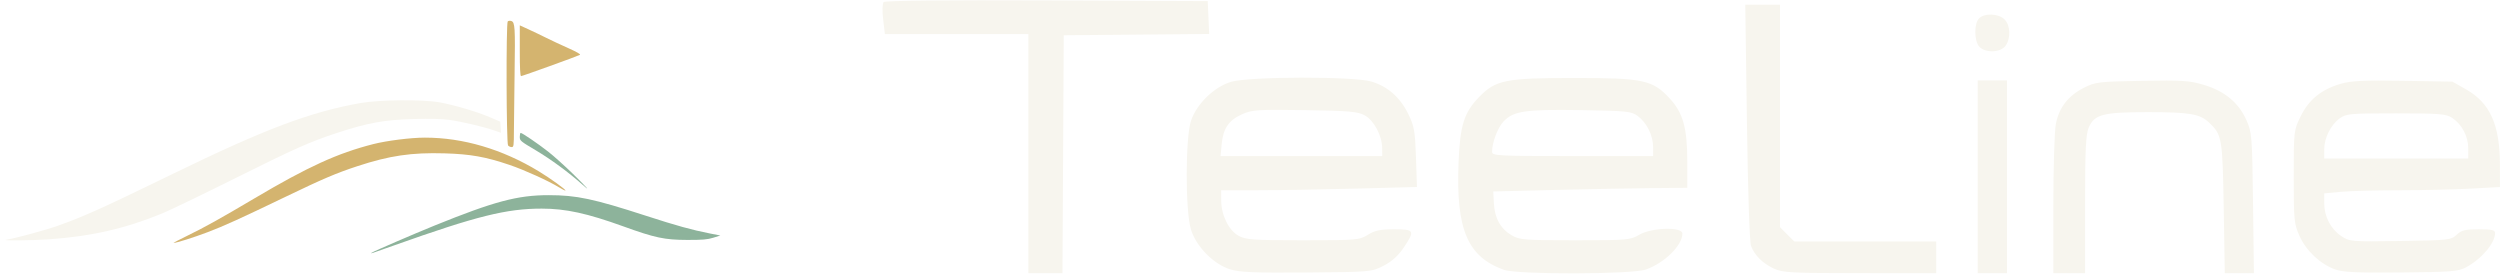
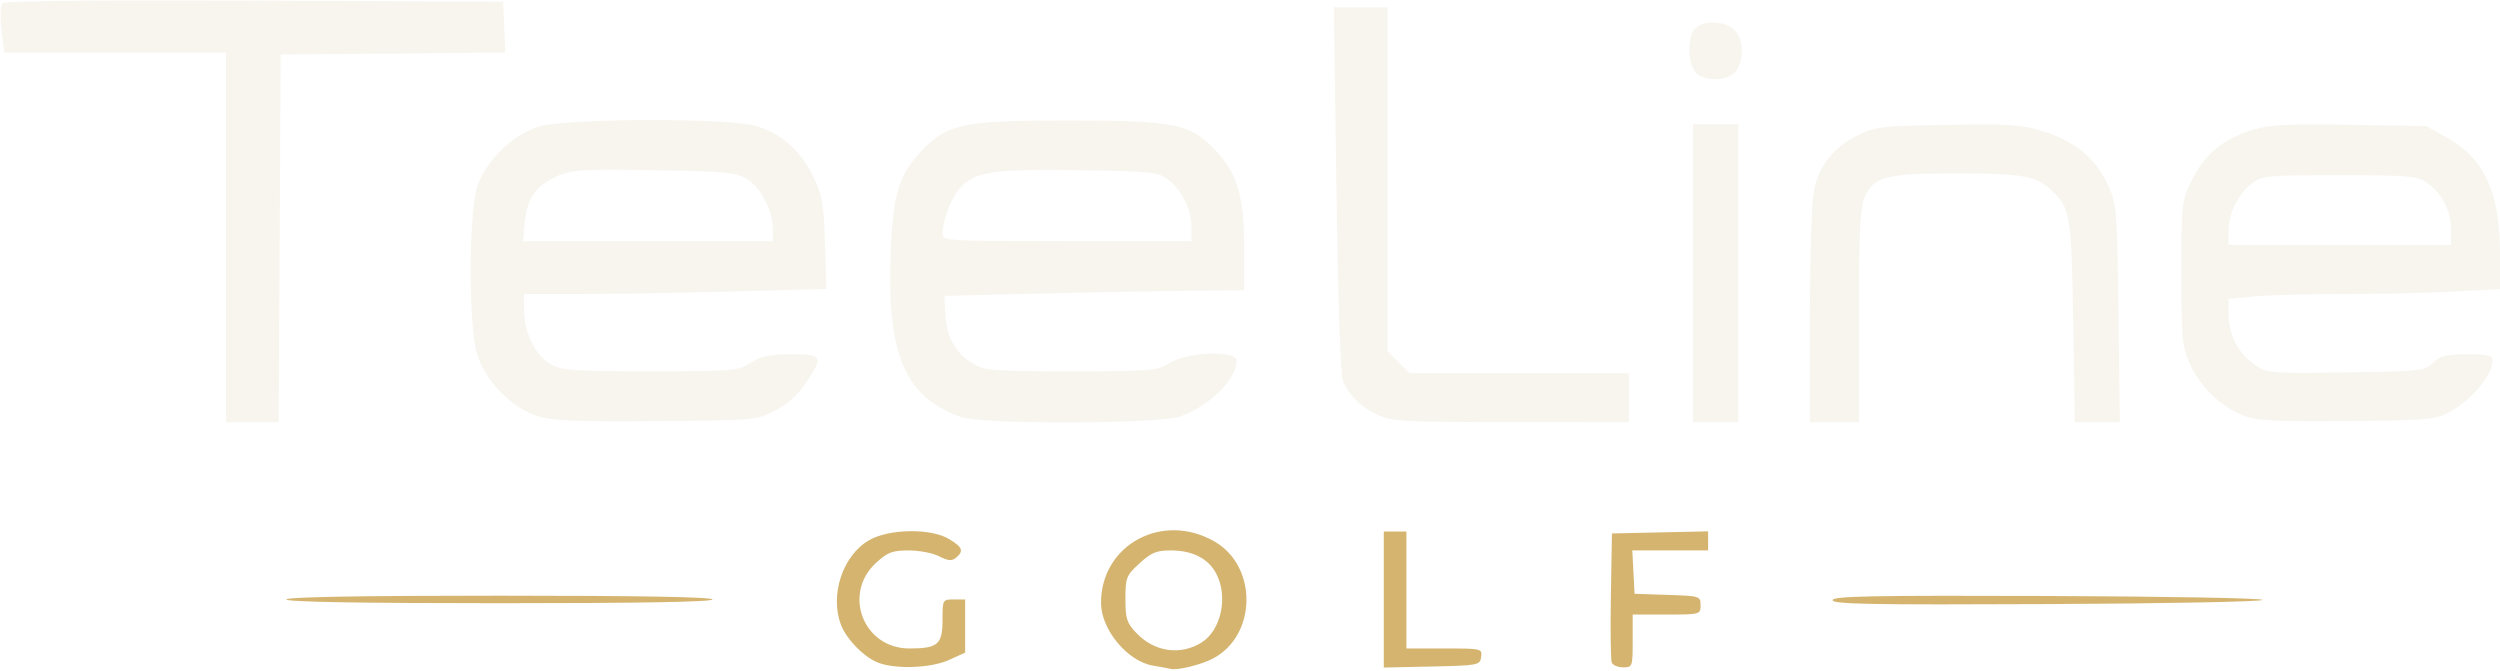
- <svg xmlns="http://www.w3.org/2000/svg" viewBox="0.0 0.0 1024.4 112.6" role="img" aria-labelledby="title">
-   <g transform="translate(-25.06 -0.33) scale(0.48482)">
-     <path fill="#F7F5EE" fill-rule="evenodd" d="M57.00 203.31C65.35 201.92 90.16 195.18 100.43 191.53C122.91 183.52 138.24 176.60 198.50 147.26C275.31 109.85 313.78 95.35 356.20 87.80C372.50 84.90 409.39 84.60 423.55 87.24C436.29 89.62 454.91 95.13 465.50 99.66L474.50 103.51L474.80 108.22L475.11 112.93L469.30 110.91C460.39 107.81 441.52 103.38 431.30 101.98C425.08 101.14 415.37 100.91 401.30 101.28C376.66 101.93 362.56 104.48 336.71 112.96C313.26 120.65 301.26 126.01 248.50 152.30C222.10 165.46 195.19 178.41 188.71 181.08C157.61 193.87 128.96 200.42 93.00 202.96C79.24 203.93 51.68 204.20 57.00 203.31Z" />
-     <path fill="#8DB39B" fill-rule="evenodd" d="M366.02 214.16C368.02 212.85 401.90 198.23 419.00 191.30C469.41 170.88 489.16 165.62 515.50 165.63C538.91 165.63 553.35 168.69 597.44 182.98C623.45 191.41 636.37 194.99 651.50 197.96L660.50 199.73L654.50 201.61C649.64 203.14 645.47 203.49 632.50 203.46C613.44 203.41 605.32 201.70 578.80 192.11C547.90 180.94 529.81 177.00 509.47 177.00C479.79 177.00 454.39 183.32 385.33 207.89C364.30 215.38 364.02 215.47 366.02 214.16ZM543.50 156.34C532.61 146.58 517.14 135.22 504.75 127.86C491.44 119.97 491.00 119.60 491.00 116.35C491.00 114.51 491.34 113.00 491.75 113.00C493.04 113.01 505.97 121.81 514.93 128.79C519.64 132.46 529.12 140.97 536.00 147.70C548.13 159.58 551.66 163.64 543.50 156.34Z" />
-     <path fill="#D4B46F" fill-rule="evenodd" d="M210.50 199.67C224.84 192.68 237.94 185.39 266.50 168.49C311.98 141.57 336.89 130.19 367.19 122.47C378.56 119.57 399.03 117.00 410.78 117.00C443.15 117.00 476.17 126.76 507.00 145.44C516.82 151.39 530.25 161.08 529.59 161.74C529.39 161.95 526.98 160.74 524.23 159.05C515.42 153.62 494.84 144.30 482.36 140.07C462.14 133.21 449.39 130.94 427.44 130.29C399.56 129.47 380.88 132.21 353.80 141.11C336.04 146.94 324.82 151.71 293.50 166.78C254.00 185.78 241.30 191.55 226.87 197.03C215.37 201.40 200.78 206.00 198.44 206.00C197.92 206.00 203.35 203.15 210.50 199.67ZM481.10 123.62C479.62 121.83 479.35 20.25 480.82 18.78C481.36 18.24 482.72 18.09 483.85 18.45C486.93 19.43 487.20 23.69 486.62 62.00C486.33 80.97 486.07 102.91 486.05 110.75C486.00 124.01 485.87 125.00 484.12 125.00C483.09 125.00 481.73 124.38 481.10 123.62ZM491.00 43.56L491.00 22.11L498.25 25.42C502.24 27.24 509.10 30.52 513.50 32.72C517.90 34.92 526.37 38.88 532.33 41.52C539.08 44.52 542.66 46.60 541.83 47.04C539.48 48.30 493.21 65.00 492.09 65.00C491.34 65.00 491.00 58.32 491.00 43.56Z" />
-   </g>
-   <g transform="translate(343.38 -237.05)">
+ <svg xmlns="http://www.w3.org/2000/svg" viewBox="0.0 0.0 662.9 177.8" role="img" aria-labelledby="title">
+   <g transform="translate(-18.08 -237.05)">
    <path fill="#F7F5EE" fill-rule="evenodd" d="M78.00 300.00L78.00 251.00L48.60 251.00L19.20 251.00L18.49 244.91C18.08 241.40 18.18 238.42 18.72 237.88C19.30 237.30 45.31 237.05 85.58 237.22L151.50 237.50L151.80 244.24L152.09 250.97L122.30 251.24L92.50 251.50L92.24 300.25L91.98 349.00L84.99 349.00L78.00 349.00L78.00 300.00ZM160.64 347.40C153.79 345.25 146.65 337.94 144.58 330.94C142.28 323.22 142.34 293.28 144.67 286.46C147.02 279.56 154.18 272.62 161.06 270.58C168.48 268.37 211.27 268.29 218.57 270.47C225.25 272.47 230.32 276.92 233.65 283.71C236.11 288.75 236.47 290.75 236.83 301.53L237.23 313.67L212.37 314.33C198.69 314.70 180.64 315.00 172.25 315.00L157.00 315.00L157.02 319.25C157.05 325.25 160.14 331.49 164.17 333.68C167.11 335.29 170.16 335.50 190.50 335.50C212.61 335.50 213.64 335.41 217.12 333.25C219.99 331.47 222.21 331.00 227.87 331.00C236.26 331.00 236.52 331.52 231.75 338.60C229.57 341.83 226.87 344.25 223.53 345.96C218.61 348.47 218.28 348.50 192.03 348.71C170.62 348.88 164.56 348.63 160.64 347.40ZM272.88 347.62C257.96 342.29 253.19 331.08 254.27 303.87C254.88 288.33 256.49 283.18 262.76 276.74C269.50 269.82 273.61 269.00 301.50 269.00C330.10 269.00 333.79 269.79 340.84 277.44C346.28 283.34 348.00 289.54 348.00 303.18L348.00 314.00L333.25 314.14C325.14 314.22 307.25 314.55 293.50 314.89L268.50 315.50L268.76 320.42C269.08 326.48 271.48 330.79 276.04 333.46C279.24 335.35 281.17 335.50 302.00 335.50C323.54 335.50 324.66 335.40 328.31 333.25C333.35 330.27 346.00 329.91 346.00 332.75C345.99 337.60 338.70 344.78 331.06 347.48C325.30 349.51 278.49 349.62 272.88 347.62ZM383.50 347.11C378.92 345.00 375.59 341.69 374.12 337.83C373.53 336.26 372.83 315.34 372.44 287.08L371.76 239.00L378.88 239.00L386.00 239.00L386.00 284.58L386.00 330.15L388.92 333.08L391.85 336.00L420.92 336.00L450.00 336.00L450.00 342.50L450.00 349.00L418.75 348.98C390.51 348.96 387.12 348.78 383.50 347.11ZM467.00 309.50L467.00 270.00L473.00 270.00L479.00 270.00L479.00 309.50L479.00 349.00L473.00 349.00L467.00 349.00L467.00 309.50ZM498.00 321.14C498.00 305.81 498.46 290.85 499.02 287.90C500.30 281.15 504.07 276.27 510.55 273.00C515.22 270.64 516.57 270.48 534.31 270.17C550.97 269.88 553.89 270.08 559.83 271.88C568.27 274.44 573.92 279.14 577.08 286.21C579.36 291.30 579.46 292.59 579.82 320.25L580.18 349.00L574.22 349.00L568.25 349.00L567.81 322.25C567.33 293.54 567.11 292.22 561.76 287.23C557.99 283.71 553.78 283.00 536.72 283.00C518.25 283.00 514.77 283.92 512.46 289.43C511.30 292.23 511.00 298.62 511.00 320.97L511.00 349.00L504.50 349.00L498.00 349.00L498.00 321.14ZM613.39 347.42C607.36 345.23 601.62 339.84 598.89 333.79C596.64 328.81 596.50 327.40 596.50 309.50C596.50 290.62 596.52 290.46 599.36 284.68C602.72 277.84 607.84 273.68 615.75 271.39C620.03 270.14 625.20 269.89 641.31 270.16L661.50 270.50L667.00 273.60C676.95 279.22 680.97 288.12 680.99 304.60L681.00 313.69L668.84 314.35C662.16 314.71 648.99 315.00 639.59 315.01C630.19 315.01 619.46 315.30 615.75 315.65L609.00 316.29L609.00 320.39C609.00 325.79 611.67 330.91 615.98 333.78C619.38 336.06 619.91 336.10 640.15 335.80C660.02 335.51 660.94 335.41 663.24 333.25C665.23 331.38 666.76 331.00 672.31 331.00C677.69 331.00 679.00 331.30 679.00 332.55C679.00 336.69 673.45 343.20 667.00 346.64C663.91 348.28 660.78 348.52 640.50 348.70C622.21 348.87 616.66 348.60 613.39 347.42ZM668.00 297.75C667.99 292.85 665.37 287.94 661.34 285.30C658.92 283.72 656.17 283.50 638.37 283.50C619.49 283.50 617.96 283.64 615.32 285.57C611.64 288.27 609.00 293.56 609.00 298.25L609.00 302.00L638.50 302.00L668.00 302.00L668.00 297.75ZM222.98 297.75C222.94 292.66 219.60 286.37 215.83 284.32C212.97 282.76 209.50 282.45 191.30 282.18C171.95 281.89 169.72 282.03 165.64 283.84C160.14 286.27 157.84 289.61 157.22 296.06L156.75 301.00L189.87 301.00L223.00 301.00L222.98 297.75ZM334.00 297.25C334.00 292.56 331.36 287.28 327.68 284.57C325.08 282.66 323.23 282.47 304.24 282.17C281.54 281.82 276.76 282.52 272.68 286.86C270.31 289.37 268.02 295.45 268.01 299.25C268.00 300.88 270.24 301.00 301.00 301.00L334.00 301.00L334.00 297.25ZM467.65 256.17C465.52 253.81 465.47 246.67 467.57 244.57C469.81 242.34 475.57 242.57 478.00 245.00C480.41 247.41 480.63 252.66 478.44 255.78C476.44 258.64 470.10 258.87 467.65 256.17Z" />
+     <path fill="#D4B46F" fill-rule="evenodd" d="M328.47 414.41C327.94 414.27 325.83 413.88 323.78 413.54C317.06 412.42 310.07 404.01 310.03 397.00C309.93 381.51 326.38 372.62 340.21 380.69C351.63 387.36 351.31 405.62 339.66 411.69C336.47 413.35 330.28 414.86 328.47 414.41ZM250.50 412.58C246.77 410.92 242.47 406.40 241.06 402.68C238.06 394.73 241.57 384.25 248.58 380.27C253.90 377.23 264.99 377.09 269.75 379.99C273.34 382.18 273.70 383.17 271.57 384.94C270.46 385.86 269.48 385.78 267.12 384.56C265.46 383.70 261.82 383.00 259.03 383.00C254.70 383.00 253.45 383.48 250.39 386.28C241.40 394.52 247.02 409.00 259.20 409.00C266.76 409.00 268.00 407.94 268.00 401.46C268.00 396.06 268.03 396.00 271.00 396.00L274.00 396.00L274.00 403.05L274.00 410.10L269.75 412.03C264.74 414.30 254.98 414.58 250.50 412.58ZM385.00 396.03L385.00 378.00L388.00 378.00L391.00 378.00L391.00 393.50L391.00 409.00L401.07 409.00C410.94 409.00 411.13 409.04 410.82 411.25C410.51 413.43 410.11 413.51 397.75 413.78L385.00 414.06L385.00 396.03ZM445.44 412.71C445.17 412.00 445.07 404.02 445.22 394.96L445.50 378.50L458.25 378.22L471.00 377.94L471.00 380.47L471.00 383.00L460.95 383.00L450.90 383.00L451.20 388.75L451.50 394.50L460.25 394.79C468.80 395.07 469.00 395.13 469.00 397.54C469.00 399.97 468.90 400.00 460.00 400.00L451.00 400.00L451.00 407.00C451.00 413.82 450.94 414.00 448.47 414.00C447.08 414.00 445.71 413.42 445.44 412.71ZM336.73 407.39C341.88 404.13 343.77 395.32 340.62 389.23C338.51 385.16 334.33 383.00 328.53 383.00C324.73 383.00 323.35 383.57 320.24 386.42C316.72 389.65 316.50 390.19 316.50 395.86C316.50 401.16 316.85 402.23 319.46 404.96C324.23 409.94 331.17 410.91 336.73 407.39ZM504.00 396.19C504.00 395.12 514.52 394.91 561.00 395.08C592.35 395.19 618.00 395.66 618.00 396.12C618.00 396.59 592.35 397.09 561.00 397.23C514.49 397.45 504.00 397.26 504.00 396.19ZM94.00 396.00C94.00 395.35 113.50 395.00 150.50 395.00C187.50 395.00 207.00 395.35 207.00 396.00C207.00 396.65 187.50 397.00 150.50 397.00C113.50 397.00 94.00 396.65 94.00 396.00Z" />
  </g>
</svg>
